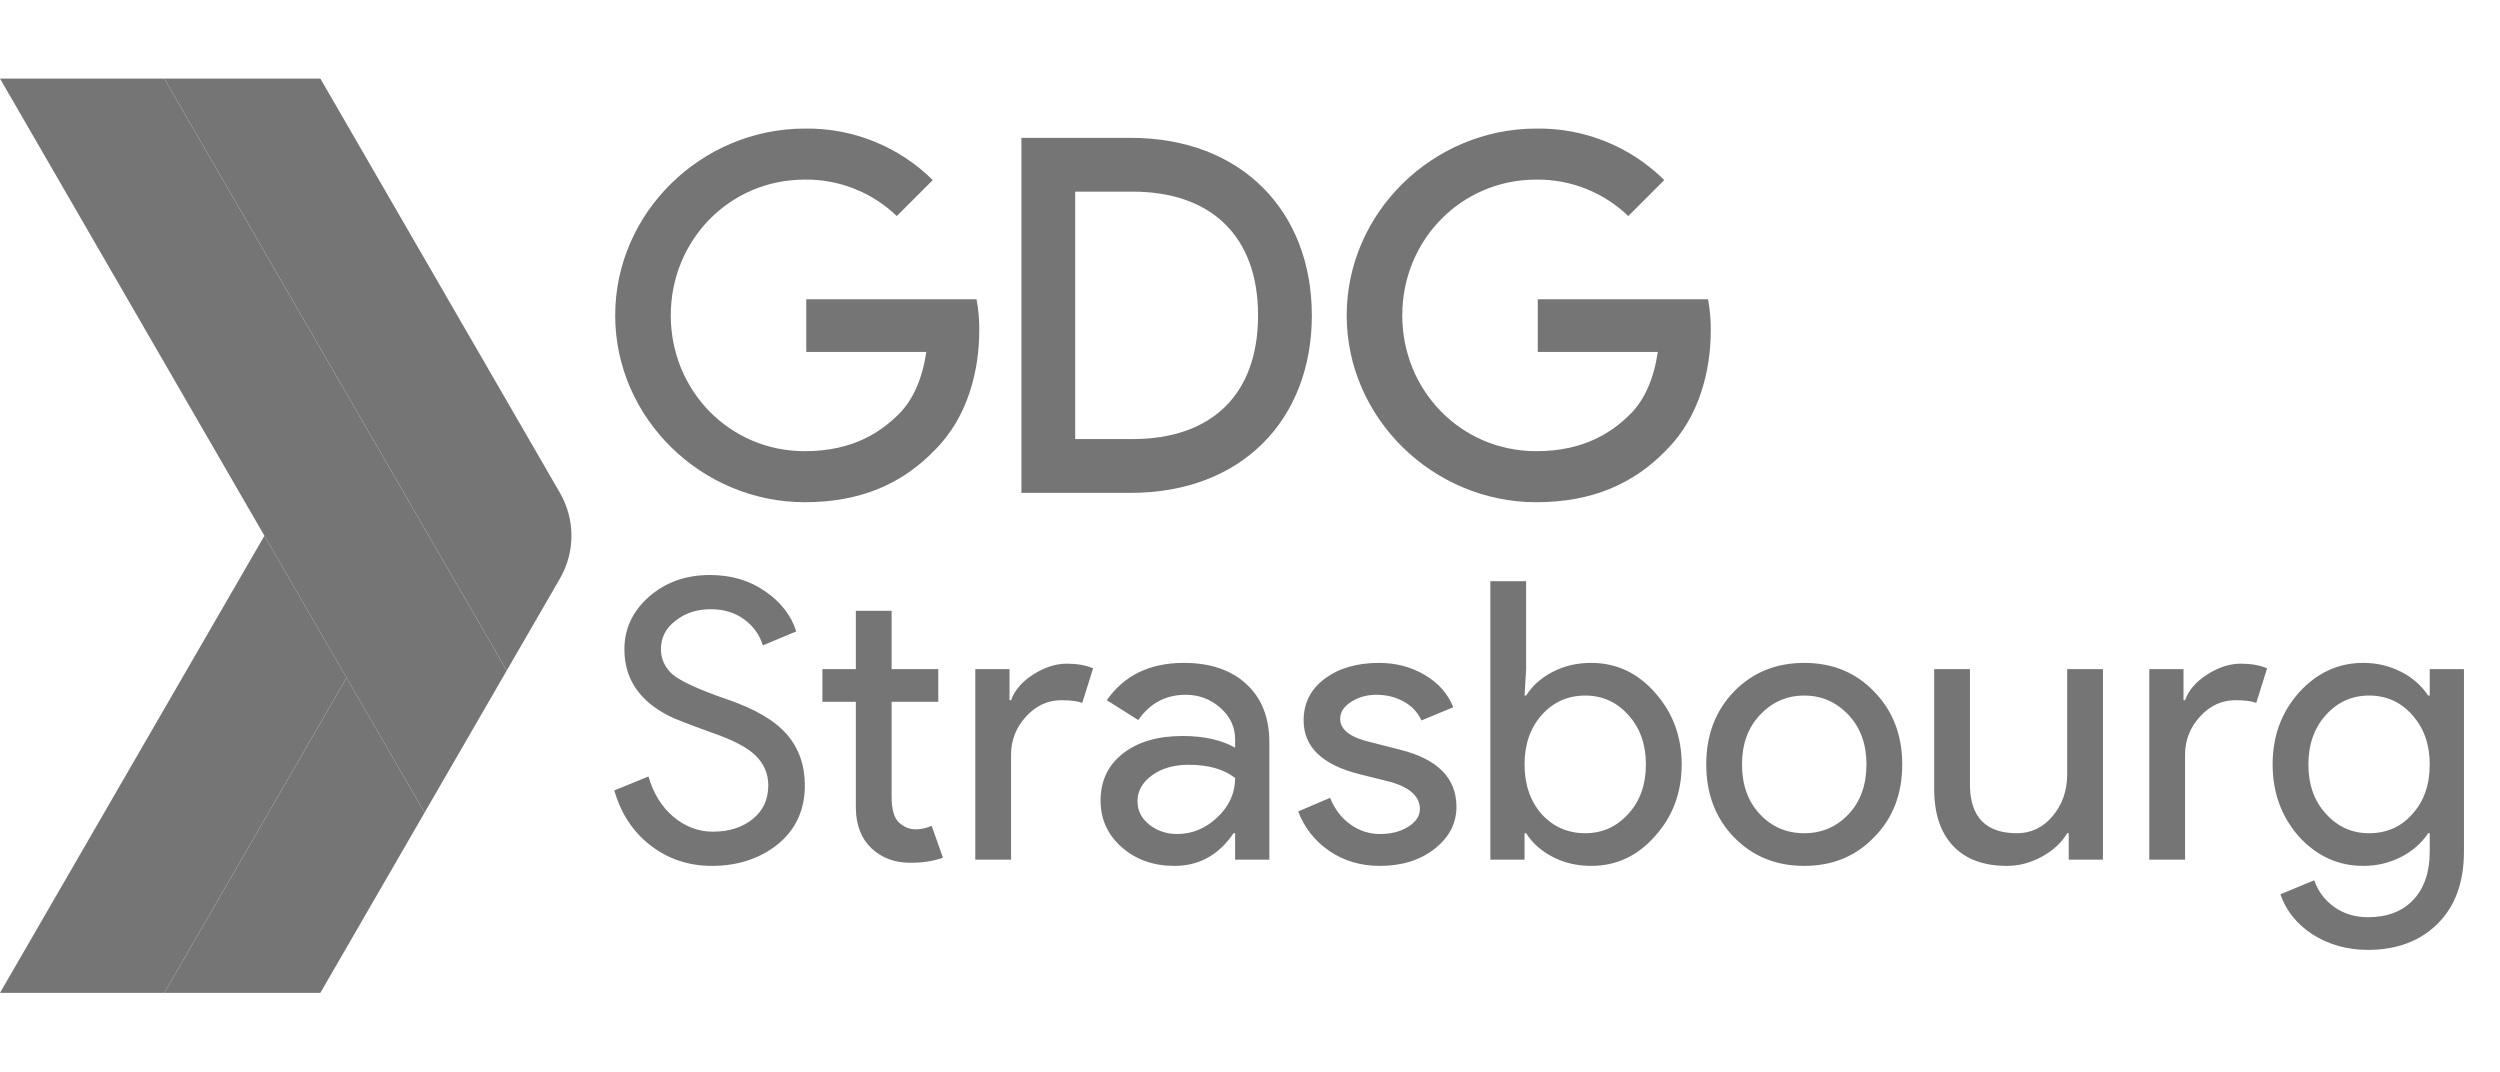
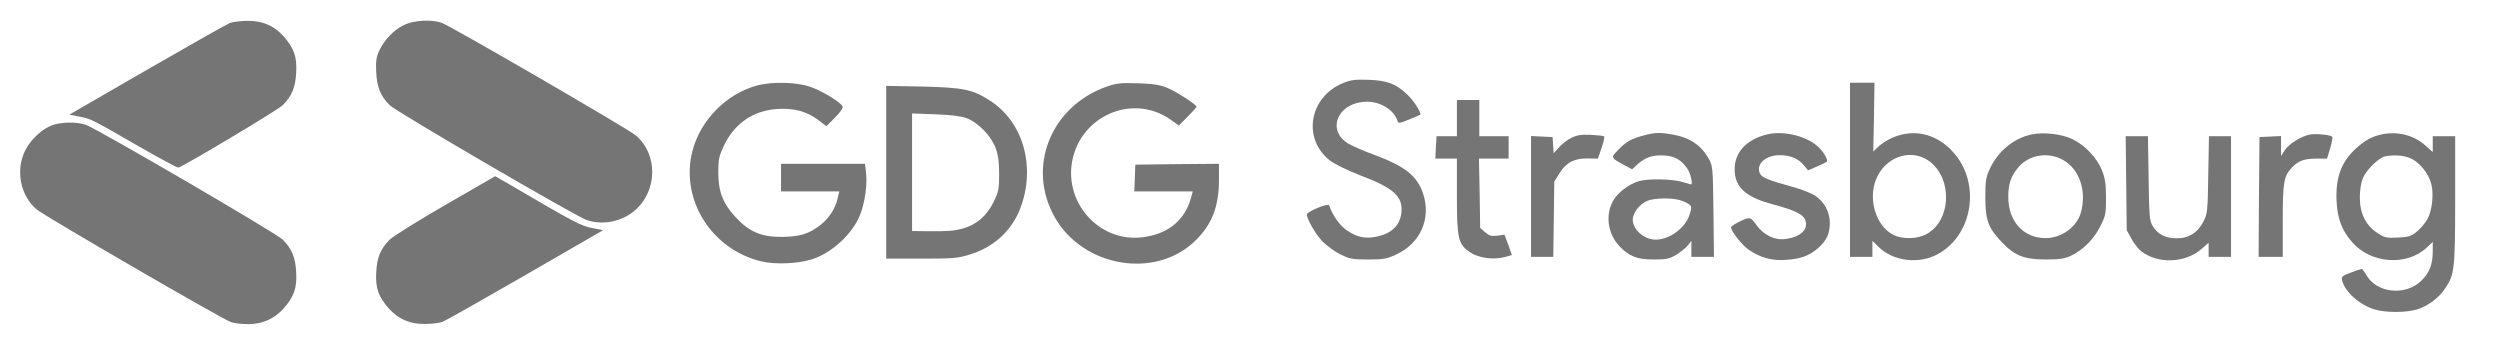
- <svg xmlns="http://www.w3.org/2000/svg" width="700px" height="300px" viewBox="0 0 700 300" version="1.1">
-   <g id="GDG-/-Logo-/-Small-/-Transparent-/-Grey" stroke="none" stroke-width="1" fill="none" fill-rule="evenodd">
-     <g id="GDG-/-Resources-/-Logo-/-Symbol-/-Grey" transform="translate(0, 22)" fill="#757575" fill-rule="nonzero">
-       <polygon id="XMLID_30_" points="118.3 204.54 97.04 167.76 46 256 89.7 256 118.88 205.54" />
-       <polygon id="Shape" points="74.04 128 97.04 167.76 46 256 0 256" />
-       <polygon id="XMLID_67_" points="46 0 0 0 118.88 205.54 141.86 165.8 141.88 165.76" />
-       <path d="M156.78,140 C161.08,132.58 161.08,123.42 156.78,116 L89.7,0 L46,0 L141.88,165.76 L156.78,140 Z" id="Shape" />
-     </g>
-     <g id="GDG-/-Resources-/-Logo-/-Text-/-Grey" transform="translate(172, 35)" fill="#757575" fill-rule="nonzero">
-       <path d="M113.995,3.6 L144.595,3.6 C175.755,3.6 195.315,24.28 195.315,53.3 C195.315,82.45 175.745,103 144.595,103 L113.995,103 L113.995,3.6 Z M145.125,87.94 C166.815,87.94 180.255,75.9 180.255,53.3 C180.255,30.83 166.815,18.66 145.125,18.66 L129.055,18.66 L129.055,87.94 L145.125,87.94 Z" id="Shape" />
-       <path d="M101.425,48.79 L53.755,48.79 L53.755,63.55 L87.365,63.55 C86.255,71.08 83.645,76.95 79.735,80.87 C74.755,85.85 66.975,91.33 53.325,91.33 C32.275,91.33 15.815,74.36 15.815,53.31 C15.815,32.26 32.275,15.29 53.325,15.29 C62.924,15.166 72.185,18.835 79.095,25.5 L89.175,15.42 C79.651,5.987 66.728,0.788 53.325,1 C24.495,1 0.255,24.47 0.255,53.31 C0.255,82.14 24.495,105.62 53.325,105.62 C68.885,105.62 80.625,100.52 89.815,90.95 C99.255,81.51 102.195,68.24 102.195,57.52 C102.227,54.592 101.969,51.667 101.425,48.79 Z M306.245,48.79 L258.575,48.79 L258.575,63.55 L292.185,63.55 C291.075,71.08 288.465,76.95 284.555,80.87 C279.575,85.85 271.795,91.33 258.145,91.33 C237.095,91.33 220.635,74.36 220.635,53.31 C220.635,32.26 237.095,15.29 258.145,15.29 C267.744,15.166 277.005,18.835 283.915,25.5 L293.995,15.42 C284.471,5.987 271.548,0.788 258.145,1 C229.315,1 205.075,24.47 205.075,53.31 C205.075,82.14 229.315,105.62 258.145,105.62 C273.705,105.62 285.445,100.52 294.635,90.95 C304.075,81.51 307.015,68.24 307.015,57.52 C307.047,54.592 306.789,51.668 306.245,48.79 Z" id="Shape" />
-     </g>
-     <g id="GDG-/-Resources-/-Logo-/-Town-/-Grey" transform="translate(172, 161)" fill="#757575">
-       <path d="M53.356,58.909 C53.356,65.733 50.851,71.213 45.842,75.351 C40.761,79.416 34.59,81.449 27.331,81.449 C20.87,81.449 15.172,79.562 10.236,75.787 C5.299,72.012 1.887,66.858 0,60.324 L9.582,56.404 C10.236,58.727 11.143,60.833 12.304,62.72 C13.466,64.607 14.827,66.223 16.388,67.566 C17.949,68.909 19.673,69.961 21.56,70.723 C23.447,71.486 25.444,71.867 27.549,71.867 C32.122,71.867 35.861,70.687 38.764,68.328 C41.668,65.969 43.12,62.829 43.12,58.909 C43.12,55.642 41.922,52.847 39.527,50.524 C37.276,48.274 33.066,46.096 26.896,43.991 C20.653,41.741 16.769,40.216 15.244,39.418 C6.969,35.207 2.831,29.001 2.831,20.798 C2.831,15.063 5.118,10.163 9.691,6.098 C14.337,2.033 20.036,0 26.787,0 C32.739,0 37.893,1.524 42.249,4.573 C46.604,7.55 49.508,11.288 50.96,15.789 L41.596,19.709 C40.724,16.805 39,14.391 36.423,12.468 C33.846,10.544 30.707,9.582 27.004,9.582 C23.084,9.582 19.781,10.671 17.096,12.849 C14.41,14.881 13.067,17.531 13.067,20.798 C13.067,23.484 14.119,25.807 16.224,27.767 C18.547,29.727 23.593,32.05 31.36,34.736 C39.273,37.421 44.917,40.706 48.292,44.59 C51.668,48.474 53.356,53.247 53.356,58.909 Z M82.88,80.578 C78.524,80.578 74.913,79.235 72.046,76.549 C69.178,73.863 67.708,70.124 67.636,65.333 L67.636,35.498 L58.271,35.498 L58.271,26.351 L67.636,26.351 L67.636,10.018 L77.653,10.018 L77.653,26.351 L90.72,26.351 L90.72,35.498 L77.653,35.498 L77.653,62.067 C77.653,65.624 78.343,68.037 79.722,69.308 C81.101,70.578 82.662,71.213 84.404,71.213 C85.203,71.213 85.983,71.123 86.746,70.941 C87.508,70.76 88.216,70.524 88.869,70.233 L92.027,79.162 C89.413,80.106 86.364,80.578 82.88,80.578 Z M111.098,79.707 L101.08,79.707 L101.08,26.351 L110.662,26.351 L110.662,35.062 L111.098,35.062 C112.114,32.231 114.201,29.817 117.359,27.821 C120.517,25.825 123.62,24.827 126.669,24.827 C129.573,24.827 132.041,25.262 134.073,26.133 L131.024,35.824 C129.79,35.316 127.83,35.062 125.144,35.062 C121.37,35.062 118.085,36.587 115.29,39.636 C112.495,42.684 111.098,46.241 111.098,50.307 L111.098,79.707 Z M146.502,63.373 C146.502,65.987 147.609,68.164 149.823,69.907 C152.037,71.649 154.633,72.52 157.609,72.52 C161.819,72.52 165.576,70.959 168.879,67.838 C172.182,64.716 173.833,61.05 173.833,56.84 C170.712,54.372 166.356,53.138 160.767,53.138 C156.701,53.138 153.308,54.118 150.586,56.078 C147.863,58.038 146.502,60.47 146.502,63.373 Z M159.46,24.609 C166.864,24.609 172.708,26.587 176.991,30.543 C181.274,34.5 183.416,39.926 183.416,46.822 L183.416,79.707 L173.833,79.707 L173.833,72.302 L173.398,72.302 C169.26,78.4 163.743,81.449 156.847,81.449 C150.967,81.449 146.049,79.707 142.092,76.222 C138.136,72.738 136.158,68.382 136.158,63.156 C136.158,57.638 138.245,53.247 142.419,49.98 C146.593,46.713 152.164,45.08 159.133,45.08 C165.086,45.08 169.986,46.169 173.833,48.347 L173.833,46.06 C173.833,42.576 172.454,39.617 169.696,37.186 C166.937,34.754 163.707,33.538 160.004,33.538 C154.415,33.538 149.987,35.897 146.72,40.616 L137.9,35.062 C142.764,28.093 149.95,24.609 159.46,24.609 Z M235.807,64.898 C235.807,69.544 233.774,73.464 229.709,76.658 C225.644,79.852 220.526,81.449 214.356,81.449 C208.984,81.449 204.265,80.051 200.2,77.257 C196.135,74.462 193.231,70.778 191.489,66.204 L200.418,62.393 C201.724,65.587 203.63,68.074 206.134,69.852 C208.639,71.631 211.379,72.52 214.356,72.52 C217.55,72.52 220.217,71.83 222.359,70.451 C224.5,69.072 225.571,67.439 225.571,65.551 C225.571,62.139 222.958,59.635 217.731,58.038 L208.584,55.751 C198.204,53.138 193.013,48.129 193.013,40.724 C193.013,35.861 194.991,31.959 198.948,29.019 C202.904,26.079 207.967,24.609 214.138,24.609 C218.856,24.609 223.121,25.734 226.932,27.984 C230.743,30.235 233.411,33.247 234.936,37.022 L226.007,40.724 C224.99,38.474 223.339,36.714 221.052,35.443 C218.766,34.173 216.207,33.538 213.376,33.538 C210.762,33.538 208.421,34.191 206.352,35.498 C204.283,36.804 203.249,38.401 203.249,40.289 C203.249,43.338 206.116,45.516 211.851,46.822 L219.909,48.891 C230.507,51.504 235.807,56.84 235.807,64.898 Z M273.498,81.449 C269.578,81.449 266.003,80.614 262.772,78.944 C259.542,77.275 257.056,75.061 255.313,72.302 L254.878,72.302 L254.878,79.707 L245.296,79.707 L245.296,1.742 L255.313,1.742 L255.313,26.351 L254.878,33.756 L255.313,33.756 C257.056,30.997 259.542,28.783 262.772,27.113 C266.003,25.444 269.578,24.609 273.498,24.609 C280.539,24.609 286.492,27.367 291.356,32.884 C296.364,38.474 298.869,45.189 298.869,53.029 C298.869,60.942 296.364,67.656 291.356,73.173 C286.492,78.69 280.539,81.449 273.498,81.449 Z M271.864,72.302 C276.656,72.302 280.684,70.487 283.951,66.858 C287.218,63.301 288.851,58.691 288.851,53.029 C288.851,47.439 287.218,42.83 283.951,39.2 C280.684,35.57 276.656,33.756 271.864,33.756 C267.001,33.756 262.936,35.57 259.669,39.2 C256.475,42.83 254.878,47.439 254.878,53.029 C254.878,58.691 256.475,63.337 259.669,66.967 C262.936,70.524 267.001,72.302 271.864,72.302 Z M305.744,53.029 C305.744,44.826 308.321,38.039 313.476,32.667 C318.702,27.295 325.272,24.609 333.184,24.609 C341.097,24.609 347.63,27.295 352.784,32.667 C358.011,38.039 360.624,44.826 360.624,53.029 C360.624,61.304 358.011,68.092 352.784,73.391 C347.63,78.763 341.097,81.449 333.184,81.449 C325.272,81.449 318.702,78.763 313.476,73.391 C308.321,68.019 305.744,61.232 305.744,53.029 Z M315.762,53.029 C315.762,58.764 317.432,63.41 320.771,66.967 C324.11,70.524 328.248,72.302 333.184,72.302 C338.121,72.302 342.259,70.524 345.598,66.967 C348.937,63.41 350.607,58.764 350.607,53.029 C350.607,47.367 348.937,42.757 345.598,39.2 C342.186,35.57 338.048,33.756 333.184,33.756 C328.321,33.756 324.183,35.57 320.771,39.2 C317.432,42.757 315.762,47.367 315.762,53.029 Z M416.827,79.707 L407.244,79.707 L407.244,72.302 L406.809,72.302 C405.284,74.916 402.943,77.093 399.786,78.836 C396.628,80.578 393.343,81.449 389.931,81.449 C383.398,81.449 378.371,79.58 374.85,75.841 C371.329,72.103 369.569,66.785 369.569,59.889 L369.569,26.351 L379.587,26.351 L379.587,59.236 C379.804,67.947 384.196,72.302 392.762,72.302 C396.755,72.302 400.094,70.687 402.78,67.457 C405.466,64.226 406.809,60.361 406.809,55.86 L406.809,26.351 L416.827,26.351 L416.827,79.707 Z M439.818,79.707 L429.8,79.707 L429.8,26.351 L439.382,26.351 L439.382,35.062 L439.818,35.062 C440.834,32.231 442.921,29.817 446.079,27.821 C449.237,25.825 452.34,24.827 455.389,24.827 C458.293,24.827 460.761,25.262 462.793,26.133 L459.744,35.824 C458.51,35.316 456.55,35.062 453.864,35.062 C450.09,35.062 446.805,36.587 444.01,39.636 C441.215,42.684 439.818,46.241 439.818,50.307 L439.818,79.707 Z M491.338,72.302 C496.274,72.302 500.303,70.524 503.424,66.967 C506.691,63.41 508.324,58.764 508.324,53.029 C508.324,47.439 506.691,42.83 503.424,39.2 C500.23,35.57 496.202,33.756 491.338,33.756 C486.547,33.756 482.518,35.57 479.251,39.2 C475.984,42.83 474.351,47.439 474.351,53.029 C474.351,58.691 475.984,63.301 479.251,66.858 C482.518,70.487 486.547,72.302 491.338,72.302 Z M491.011,104.969 C488.035,104.969 485.24,104.588 482.627,103.826 C480.013,103.063 477.636,101.993 475.494,100.613 C473.353,99.234 471.52,97.601 469.996,95.713 C468.471,93.826 467.31,91.721 466.511,89.398 L475.984,85.478 C477.073,88.599 478.961,91.104 481.647,92.991 C484.333,94.879 487.454,95.822 491.011,95.822 C496.456,95.822 500.702,94.189 503.751,90.922 C506.8,87.656 508.324,83.155 508.324,77.42 L508.324,72.302 L507.889,72.302 C506.001,75.133 503.443,77.366 500.212,78.999 C496.982,80.632 493.479,81.449 489.704,81.449 C482.736,81.449 476.747,78.727 471.738,73.282 C466.801,67.693 464.333,60.942 464.333,53.029 C464.333,45.116 466.801,38.402 471.738,32.884 C476.747,27.367 482.736,24.609 489.704,24.609 C493.479,24.609 496.982,25.426 500.212,27.059 C503.443,28.692 506.001,30.924 507.889,33.756 L508.324,33.756 L508.324,26.351 L517.907,26.351 L517.907,77.42 C517.907,85.986 515.475,92.701 510.611,97.564 C505.675,102.501 499.142,104.969 491.011,104.969 Z" id="Strasbourg" />
-     </g>
+ <svg xmlns="http://www.w3.org/2000/svg" version="1.0" width="1450pt" height="200pt" viewBox="0 0 1450 200" preserveAspectRatio="xMidYMid meet">
+   <g transform="translate(0,200) scale(0.1,-0.1)" fill="##757575" stroke="none">
+     <path fill="#757575" d="M1334 1867 c-18 -7 -234 -129 -482 -272 l-450 -260 56 -11 c68 -12 69 -13 347 -173 120 -69 224 -125 230 -123 39 13 577 334 605 362 53 53 74 104 78 191 5 91 -14 142 -74 209 -56 62 -122 90 -209 89 -38 0 -84 -6 -101 -12z" />
+     <path fill="#757575" d="M2345 1856 c-59 -27 -119 -90 -147 -153 -16 -36 -19 -61 -16 -122 4 -87 25 -138 78 -191 38 -38 1073 -641 1142 -666 93 -32 206 -10 282 57 131 115 132 326 3 434 -48 40 -1074 635 -1126 653 -58 20 -159 15 -216 -12z" />
+     <path fill="#757575" d="M7792 1519 c-199 -79 -241 -325 -77 -451 28 -21 100 -56 172 -84 199 -75 251 -124 241 -219 -9 -73 -57 -119 -141 -137 -68 -14 -114 -5 -174 35 -42 28 -85 89 -104 146 -5 15 -129 -36 -129 -53 0 -28 51 -115 91 -157 25 -25 72 -59 104 -75 54 -26 70 -29 160 -29 89 0 107 3 163 29 141 65 204 209 156 353 -34 102 -104 158 -278 223 -61 22 -130 52 -154 66 -134 79 -61 244 108 244 78 0 155 -48 175 -110 5 -17 9 -17 68 7 34 14 63 26 65 28 8 8 -40 84 -75 116 -65 62 -115 82 -223 86 -79 3 -104 0 -148 -18z" />
+     <path fill="#757575" d="M4391 1504 c-177 -47 -329 -201 -375 -380 -72 -280 110 -571 400 -640 80 -19 209 -14 290 11 117 35 242 151 284 263 27 70 41 174 33 240 l-6 52 -243 0 -244 0 0 -80 0 -80 169 0 169 0 -10 -42 c-13 -58 -51 -116 -102 -155 -65 -50 -119 -66 -221 -67 -119 -1 -191 30 -269 115 -73 79 -100 147 -100 259 0 75 4 93 31 152 62 132 172 208 314 216 95 6 170 -15 235 -64 l47 -36 50 50 c30 30 48 56 44 64 -9 24 -115 89 -186 114 -78 28 -223 32 -310 8z" />
+     <path fill="#757575" d="M6420 1498 c-325 -114 -466 -465 -304 -755 164 -294 587 -365 818 -138 96 94 136 198 136 353 l0 92 -242 -2 -243 -3 -3 -77 -3 -78 170 0 169 0 -10 -37 c-36 -133 -138 -214 -289 -230 -254 -26 -459 216 -395 467 65 252 359 364 567 215 l46 -33 52 52 c28 28 51 54 51 57 0 12 -119 89 -171 110 -42 17 -80 23 -169 26 -100 3 -123 1 -180 -19z" />
+     <path fill="#757575" d="M10730 1015 l0 -505 65 0 65 0 0 47 0 46 37 -36 c82 -82 234 -101 342 -41 193 104 248 383 111 565 -96 128 -240 170 -377 109 -27 -12 -61 -34 -78 -50 l-30 -29 4 199 3 200 -71 0 -71 0 0 -505z m423 71 c171 -75 181 -362 15 -447 -50 -25 -133 -27 -183 -3 -109 52 -157 223 -95 343 51 102 167 149 263 107z" />
+     <path fill="#757575" d="M5140 1001 l0 -501 204 0 c192 0 210 2 285 25 139 44 241 140 290 270 89 238 16 496 -175 620 -101 66 -155 77 -391 83 l-213 4 0 -501z m465 314 c68 -25 144 -103 170 -175 15 -41 20 -80 20 -151 0 -87 -3 -101 -33 -162 -39 -79 -98 -130 -176 -152 -55 -15 -86 -17 -213 -16 l-83 1 0 341 0 341 133 -5 c92 -3 147 -10 182 -22z" />
+     <path fill="#757575" d="M8450 1315 l0 -105 -59 0 -59 0 -4 -65 -3 -65 63 0 62 0 0 -217 c0 -251 8 -281 79 -328 47 -32 135 -43 198 -26 l42 12 -21 59 -22 59 -41 -6 c-35 -4 -46 -1 -71 20 l-29 25 -3 201 -4 201 86 0 86 0 0 65 0 65 -85 0 -85 0 0 105 0 105 -65 0 -65 0 0 -105z" />
+     <path fill="#757575" d="M303 1274 c-59 -21 -127 -85 -158 -149 -56 -113 -26 -262 68 -340 48 -40 1074 -635 1126 -653 19 -7 64 -12 100 -12 83 0 151 30 205 90 60 67 79 118 74 209 -4 87 -25 138 -78 191 -38 38 -1073 641 -1142 666 -51 18 -141 17 -195 -2z" />
+     <path fill="#757575" d="M9532 1214 c-71 -19 -100 -35 -146 -83 -45 -46 -46 -45 39 -91 l41 -22 34 31 c45 40 90 54 157 49 60 -5 95 -26 131 -78 17 -26 32 -90 20 -90 -2 0 -25 7 -52 15 -56 17 -194 20 -248 5 -61 -17 -131 -71 -155 -120 -43 -83 -26 -189 40 -258 57 -59 101 -77 197 -77 75 0 91 3 132 27 25 16 56 40 67 54 l21 27 0 -47 0 -46 66 0 65 0 -3 263 c-3 246 -4 264 -25 302 -43 80 -109 126 -208 144 -75 14 -107 13 -173 -5z m208 -374 c20 -5 44 -16 55 -24 17 -12 18 -17 6 -57 -24 -80 -116 -149 -199 -149 -65 0 -132 58 -132 116 0 39 38 89 84 109 37 16 137 19 186 5z" />
+     <path fill="#757575" d="M10247 1220 c-131 -33 -199 -119 -184 -232 11 -84 77 -136 222 -174 121 -32 173 -57 185 -89 21 -55 -25 -99 -113 -111 -63 -9 -127 22 -169 80 -35 50 -39 51 -110 15 -21 -11 -38 -23 -38 -27 0 -23 64 -104 102 -130 69 -48 137 -66 221 -59 84 6 132 25 182 68 49 43 68 84 68 145 0 64 -32 124 -85 159 -21 14 -80 37 -130 51 -137 37 -177 54 -189 75 -28 54 29 109 113 109 61 0 107 -19 139 -57 l26 -31 51 22 c28 12 54 25 57 28 11 10 -22 64 -57 93 -70 59 -199 88 -291 65z" />
+     <path fill="#757575" d="M11782 1220 c-102 -22 -193 -96 -241 -199 -23 -50 -26 -68 -26 -166 0 -132 16 -176 95 -259 75 -79 130 -101 255 -101 81 0 109 4 145 21 72 34 135 97 172 172 31 62 33 73 33 167 -1 80 -5 111 -24 158 -28 71 -97 144 -171 180 -62 30 -167 42 -238 27z m200 -158 c84 -58 120 -178 87 -295 -23 -83 -112 -148 -204 -148 -130 0 -218 98 -217 241 0 74 16 119 58 169 66 79 188 94 276 33z" />
+     <path fill="#757575" d="M13399 1220 c-51 -9 -123 -54 -148 -92 l-21 -33 0 58 0 58 -62 -3 -63 -3 -3 -347 -2 -348 70 0 70 0 0 210 c0 225 6 258 53 308 36 39 72 52 140 52 l64 0 18 60 c10 33 15 63 12 67 -12 11 -90 19 -128 13z" />
+     <path fill="#757575" d="M13807 1219 c-52 -12 -91 -34 -139 -77 -88 -79 -122 -170 -116 -306 5 -104 30 -172 91 -241 108 -125 317 -139 432 -31 l35 33 0 -51 c0 -79 -18 -126 -64 -172 -92 -93 -265 -75 -323 34 -10 17 -21 32 -25 32 -4 0 -33 -9 -63 -21 -53 -20 -56 -23 -50 -48 16 -64 103 -141 188 -166 65 -19 179 -19 245 0 63 19 128 67 165 124 53 78 57 112 57 514 l0 367 -65 0 -65 0 0 -46 0 -46 -45 40 c-68 60 -165 83 -258 61z m180 -140 c49 -24 99 -86 114 -144 16 -59 6 -156 -22 -206 -13 -23 -41 -56 -62 -73 -34 -27 -48 -31 -110 -34 -65 -3 -76 -1 -117 26 -68 43 -103 115 -103 206 0 44 7 87 18 114 19 46 93 118 128 125 56 11 113 6 154 -14z" />
+     <path fill="#757575" d="M9113 1200 c-24 -12 -56 -37 -72 -56 l-30 -33 -3 47 -3 47 -62 3 -63 3 0 -351 0 -350 64 0 65 0 3 218 3 219 30 48 c39 63 86 87 164 86 l59 -1 21 62 c12 34 18 64 15 67 -3 3 -38 7 -77 9 -58 2 -80 -1 -114 -18z" />
+     <path fill="#757575" d="M12332 938 l3 -273 28 -51 c16 -29 42 -61 58 -73 99 -73 252 -67 348 15 l41 36 0 -41 0 -41 65 0 65 0 0 350 0 350 -64 0 -64 0 -4 -222 c-3 -208 -5 -226 -26 -269 -33 -67 -87 -102 -157 -101 -67 0 -111 24 -140 72 -18 32 -20 55 -23 278 l-4 242 -64 0 -65 0 3 -272z" />
+     <path fill="#757575" d="M2584 812 c-159 -92 -305 -183 -324 -202 -53 -53 -74 -104 -78 -191 -5 -91 14 -142 74 -209 56 -62 122 -90 209 -89 39 0 84 6 101 12 18 7 234 129 482 272 l450 260 -56 11 c-73 13 -104 30 -488 255 l-82 47 -288 -166z" />
  </g>
</svg>
